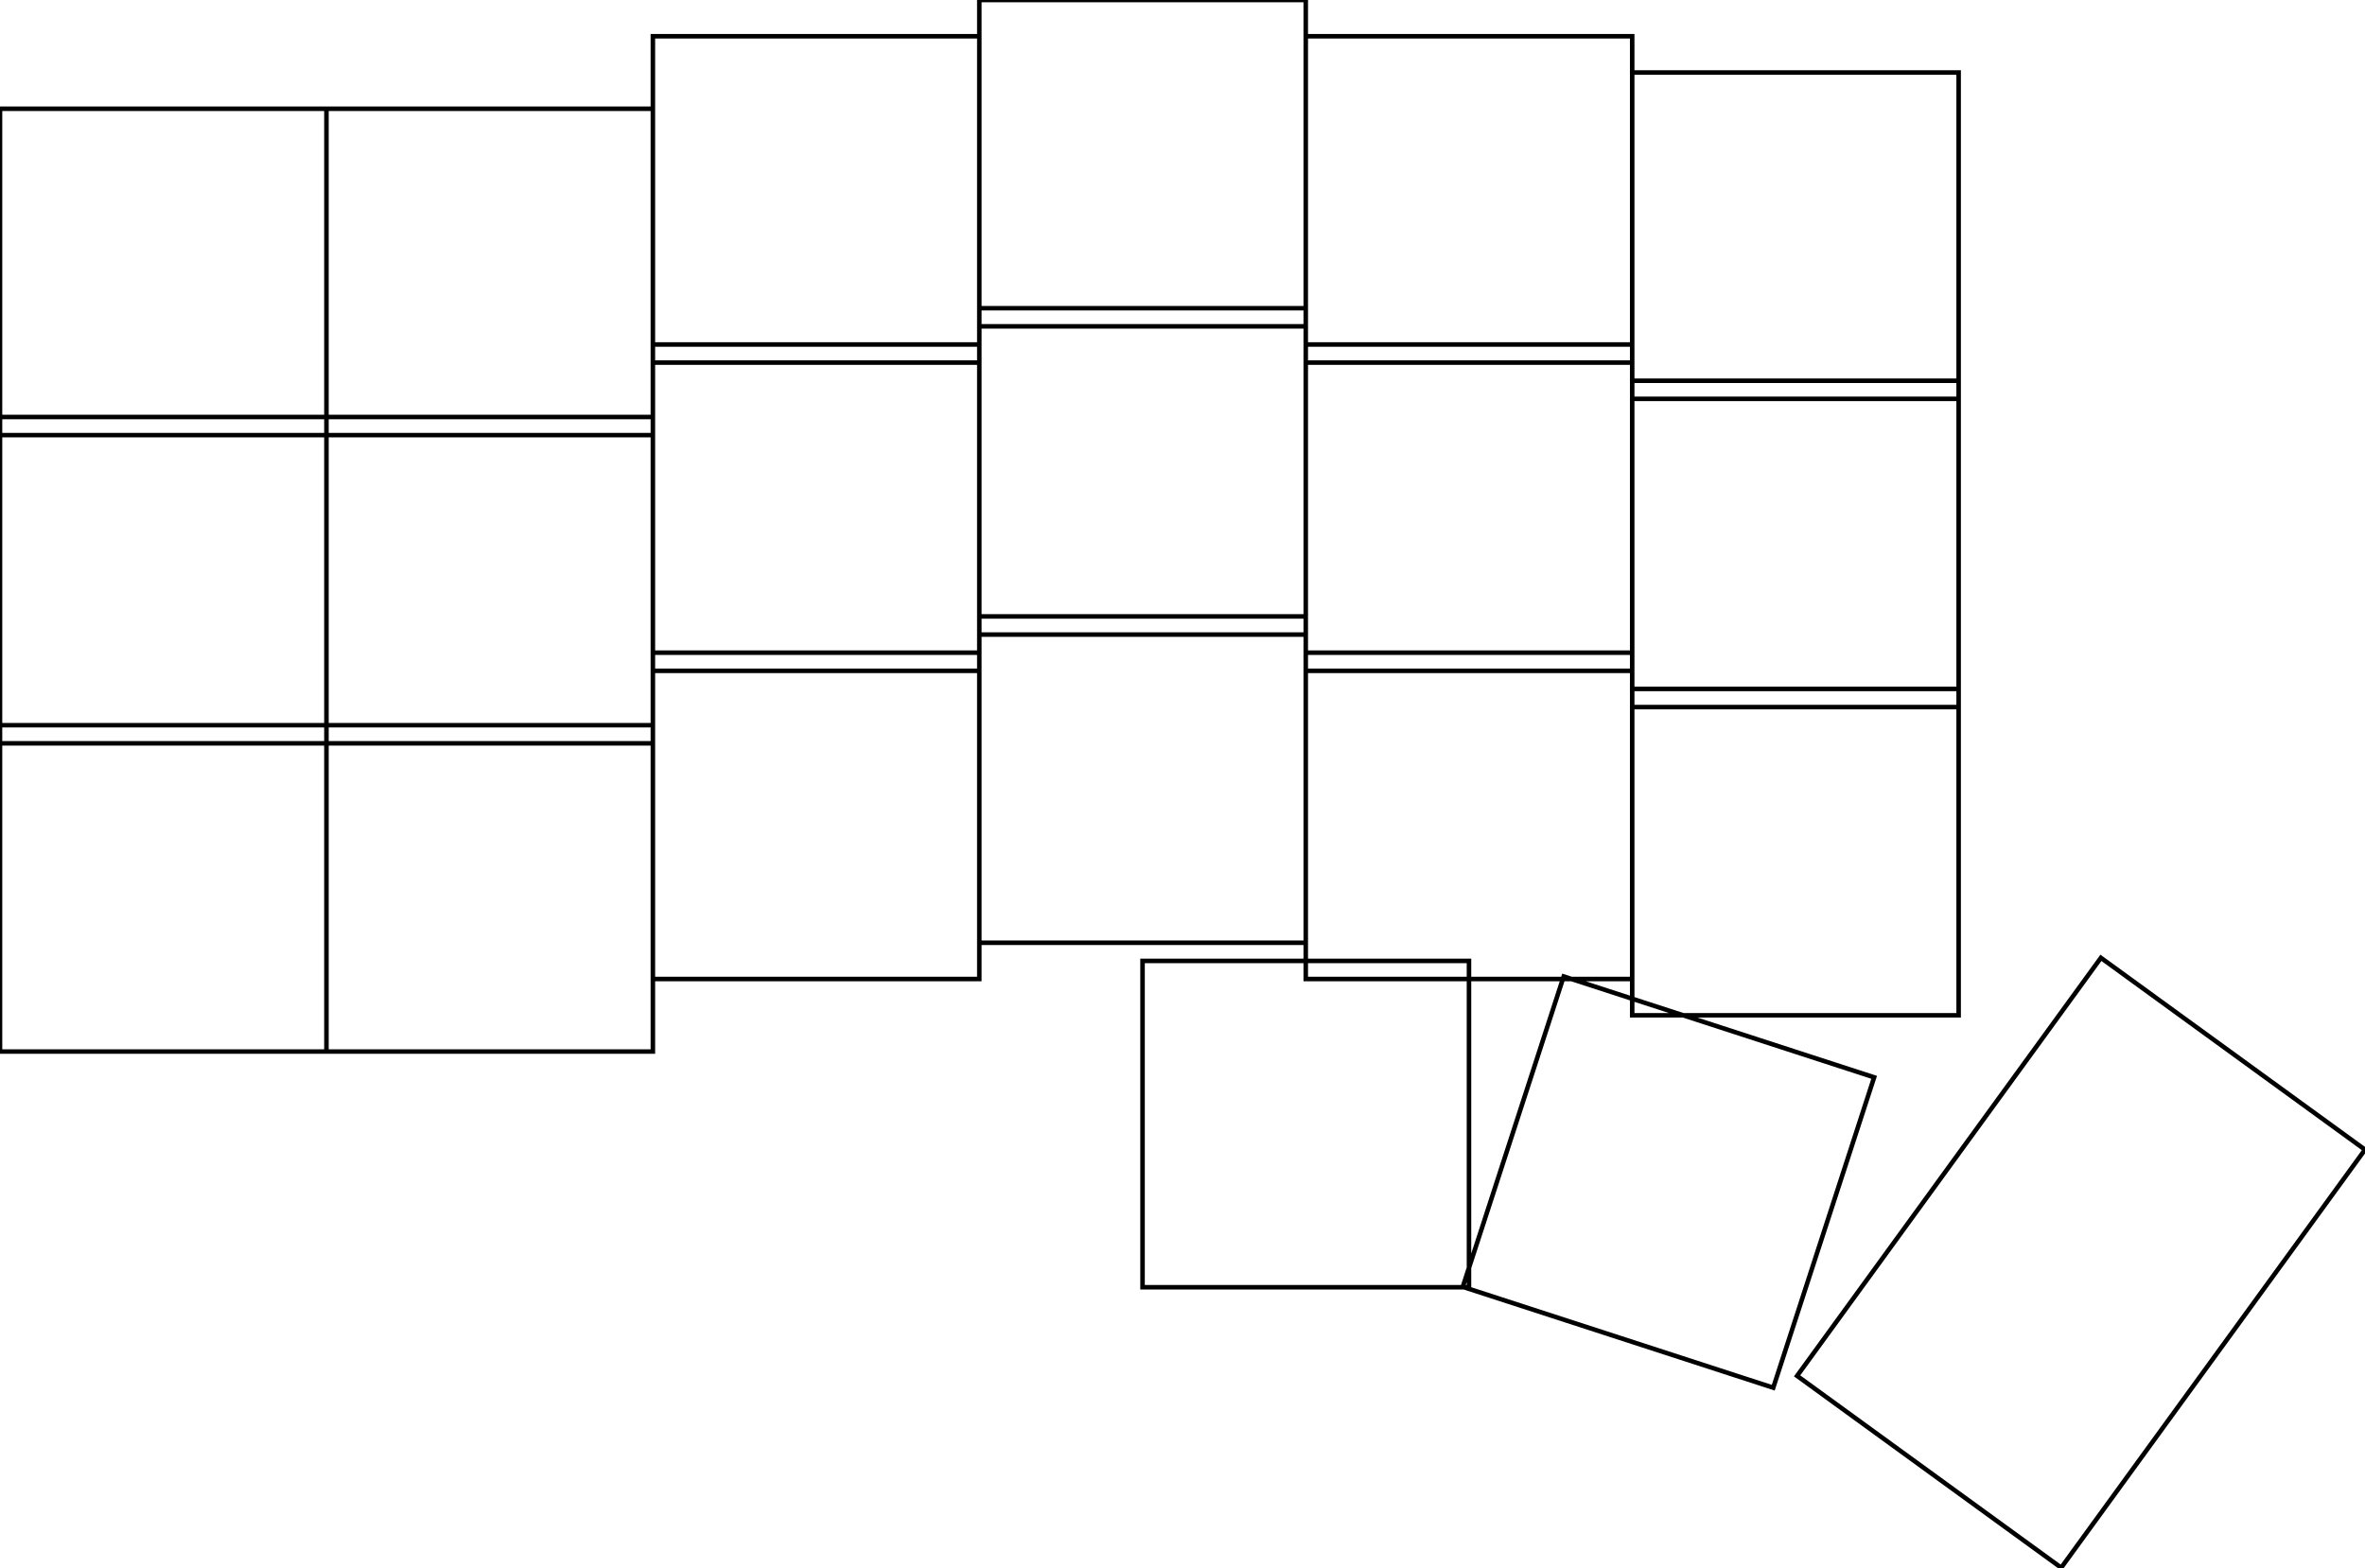
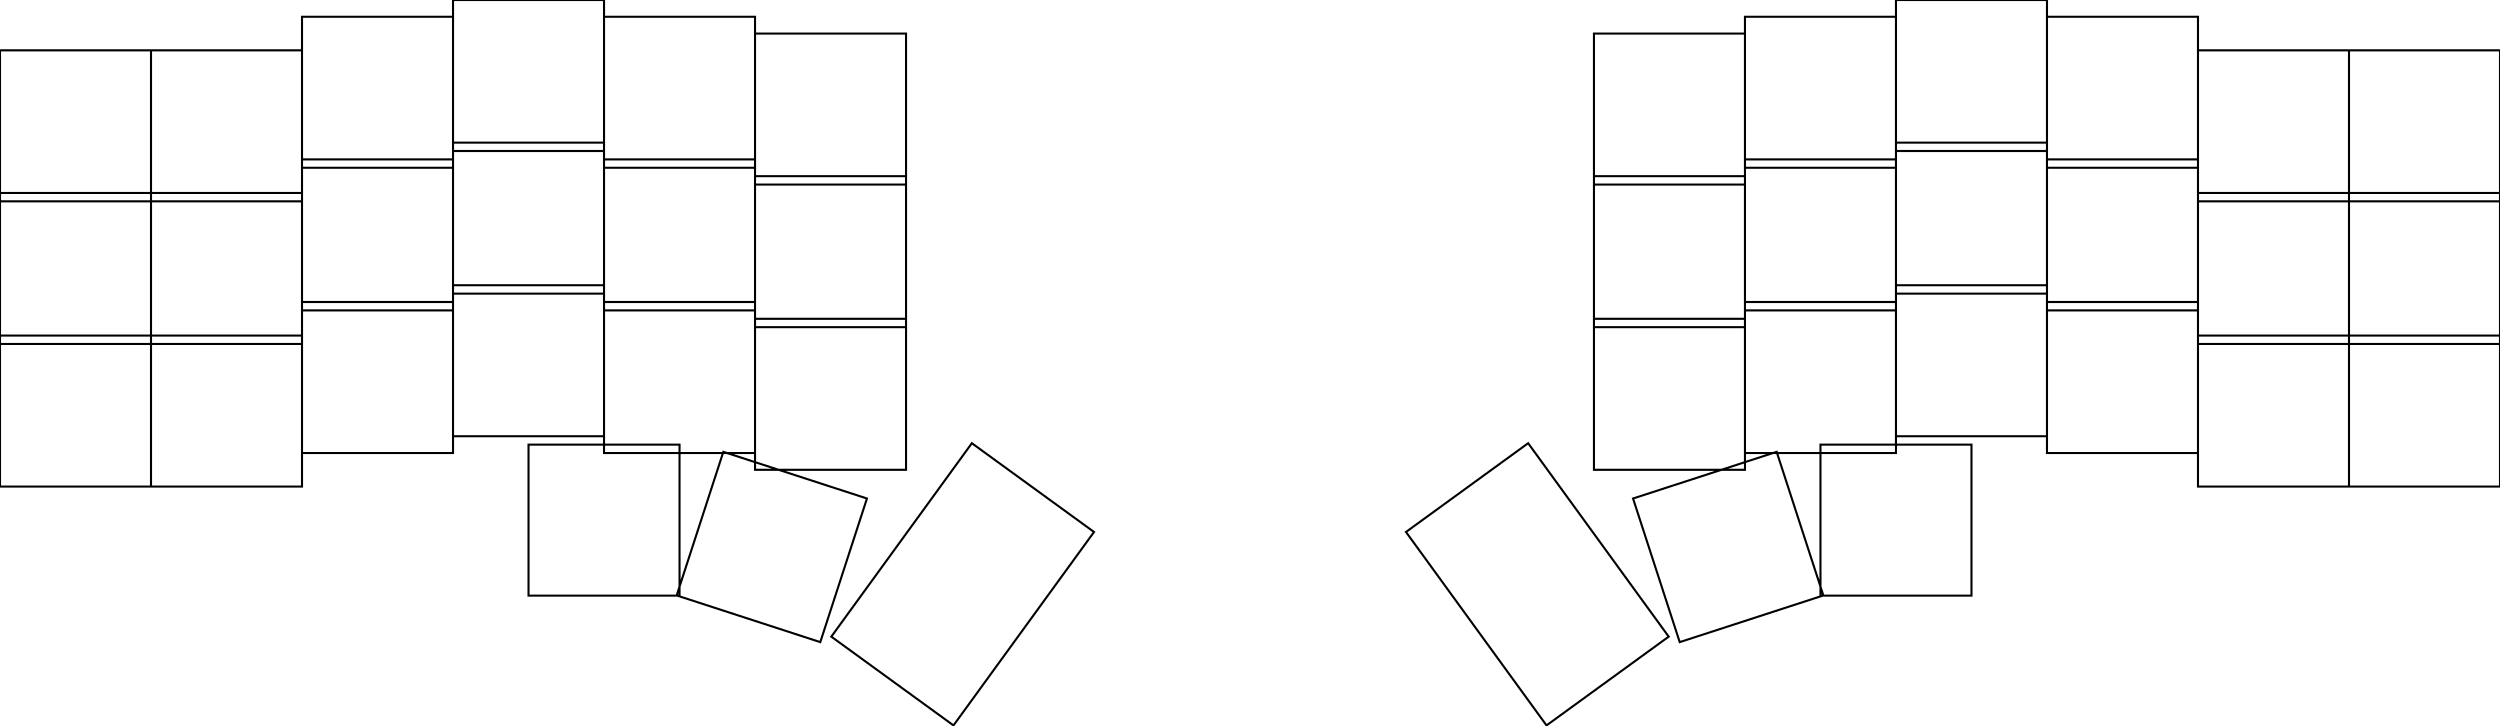
- <svg xmlns="http://www.w3.org/2000/svg" width="130.407mm" height="86.469mm" viewBox="0 0 130.407 86.469">
+ <svg xmlns="http://www.w3.org/2000/svg" width="298mm" height="86.469mm" viewBox="0 0 298 86.469">
  <g id="svgGroup" stroke-linecap="round" fill-rule="evenodd" font-size="9pt" stroke="#000" stroke-width="0.25mm" fill="none" style="stroke:#000;stroke-width:0.25mm;fill:none">
-     <path d="M 115.845 52.831 L 130.407 63.412 L 113.655 86.469 L 99.093 75.888 L 115.845 52.831 Z M 86.222 53.859 L 103.341 59.422 L 97.778 76.541 L 80.659 70.978 L 86.222 53.859 Z M 0 40 L 18 40 L 18 58 L 0 58 L 0 40 Z M 18 40 L 36 40 L 36 58 L 18 58 L 18 40 Z M 0 23 L 18 23 L 18 41 L 0 41 L 0 23 Z M 18 23 L 36 23 L 36 41 L 18 41 L 18 23 Z M 0 6 L 18 6 L 18 24 L 0 24 L 0 6 Z M 18 6 L 36 6 L 36 24 L 18 24 L 18 6 Z M 36 36 L 54 36 L 54 54 L 36 54 L 36 36 Z M 36 19 L 54 19 L 54 37 L 36 37 L 36 19 Z M 36 2 L 54 2 L 54 20 L 36 20 L 36 2 Z M 54 34 L 72 34 L 72 52 L 54 52 L 54 34 Z M 54 17 L 72 17 L 72 35 L 54 35 L 54 17 Z M 54 0 L 72 0 L 72 18 L 54 18 L 54 0 Z M 72 36 L 90 36 L 90 54 L 72 54 L 72 36 Z M 72 19 L 90 19 L 90 37 L 72 37 L 72 19 Z M 72 2 L 90 2 L 90 20 L 72 20 L 72 2 Z M 90 38 L 108 38 L 108 56 L 90 56 L 90 38 Z M 90 21 L 108 21 L 108 39 L 90 39 L 90 21 Z M 90 4 L 108 4 L 108 22 L 90 22 L 90 4 Z M 63 53 L 81 53 L 81 71 L 63 71 L 63 53 Z" vector-effect="non-scaling-stroke" />
+     <path d="M 115.845 52.831 L 130.407 63.412 L 113.655 86.469 L 99.093 75.888 L 115.845 52.831 Z M 167.593 63.412 L 182.155 52.831 L 198.907 75.888 L 184.345 86.469 L 167.593 63.412 Z M 86.222 53.859 L 103.341 59.422 L 97.778 76.541 L 80.659 70.978 L 86.222 53.859 Z M 194.659 59.422 L 211.778 53.859 L 217.341 70.978 L 200.222 76.541 L 194.659 59.422 Z M 0 40 L 18 40 L 18 58 L 0 58 L 0 40 Z M 18 40 L 36 40 L 36 58 L 18 58 L 18 40 Z M 0 23 L 18 23 L 18 41 L 0 41 L 0 23 Z M 18 23 L 36 23 L 36 41 L 18 41 L 18 23 Z M 0 6 L 18 6 L 18 24 L 0 24 L 0 6 Z M 18 6 L 36 6 L 36 24 L 18 24 L 18 6 Z M 36 36 L 54 36 L 54 54 L 36 54 L 36 36 Z M 36 19 L 54 19 L 54 37 L 36 37 L 36 19 Z M 36 2 L 54 2 L 54 20 L 36 20 L 36 2 Z M 54 34 L 72 34 L 72 52 L 54 52 L 54 34 Z M 54 17 L 72 17 L 72 35 L 54 35 L 54 17 Z M 54 0 L 72 0 L 72 18 L 54 18 L 54 0 Z M 72 36 L 90 36 L 90 54 L 72 54 L 72 36 Z M 72 19 L 90 19 L 90 37 L 72 37 L 72 19 Z M 72 2 L 90 2 L 90 20 L 72 20 L 72 2 Z M 90 38 L 108 38 L 108 56 L 90 56 L 90 38 Z M 90 21 L 108 21 L 108 39 L 90 39 L 90 21 Z M 90 4 L 108 4 L 108 22 L 90 22 L 90 4 Z M 63 53 L 81 53 L 81 71 L 63 71 L 63 53 Z M 280 40 L 298 40 L 298 58 L 280 58 L 280 40 Z M 280 58 L 280 40 L 262 40 L 262 58 L 280 58 Z M 280 23 L 298 23 L 298 41 L 280 41 L 280 23 Z M 280 41 L 280 23 L 262 23 L 262 41 L 280 41 Z M 280 6 L 298 6 L 298 24 L 280 24 L 280 6 Z M 280 24 L 280 6 L 262 6 L 262 24 L 280 24 Z M 244 36 L 262 36 L 262 54 L 244 54 L 244 36 Z M 244 19 L 262 19 L 262 37 L 244 37 L 244 19 Z M 244 2 L 262 2 L 262 20 L 244 20 L 244 2 Z M 226 34 L 244 34 L 244 52 L 226 52 L 226 34 Z M 226 17 L 244 17 L 244 35 L 226 35 L 226 17 Z M 226 0 L 244 0 L 244 18 L 226 18 L 226 0 Z M 208 36 L 226 36 L 226 54 L 208 54 L 208 36 Z M 208 19 L 226 19 L 226 37 L 208 37 L 208 19 Z M 208 2 L 226 2 L 226 20 L 208 20 L 208 2 Z M 190 38 L 208 38 L 208 56 L 190 56 L 190 38 Z M 190 21 L 208 21 L 208 39 L 190 39 L 190 21 Z M 190 4 L 208 4 L 208 22 L 190 22 L 190 4 Z M 217 53 L 235 53 L 235 71 L 217 71 L 217 53 Z" vector-effect="non-scaling-stroke" />
  </g>
</svg>
